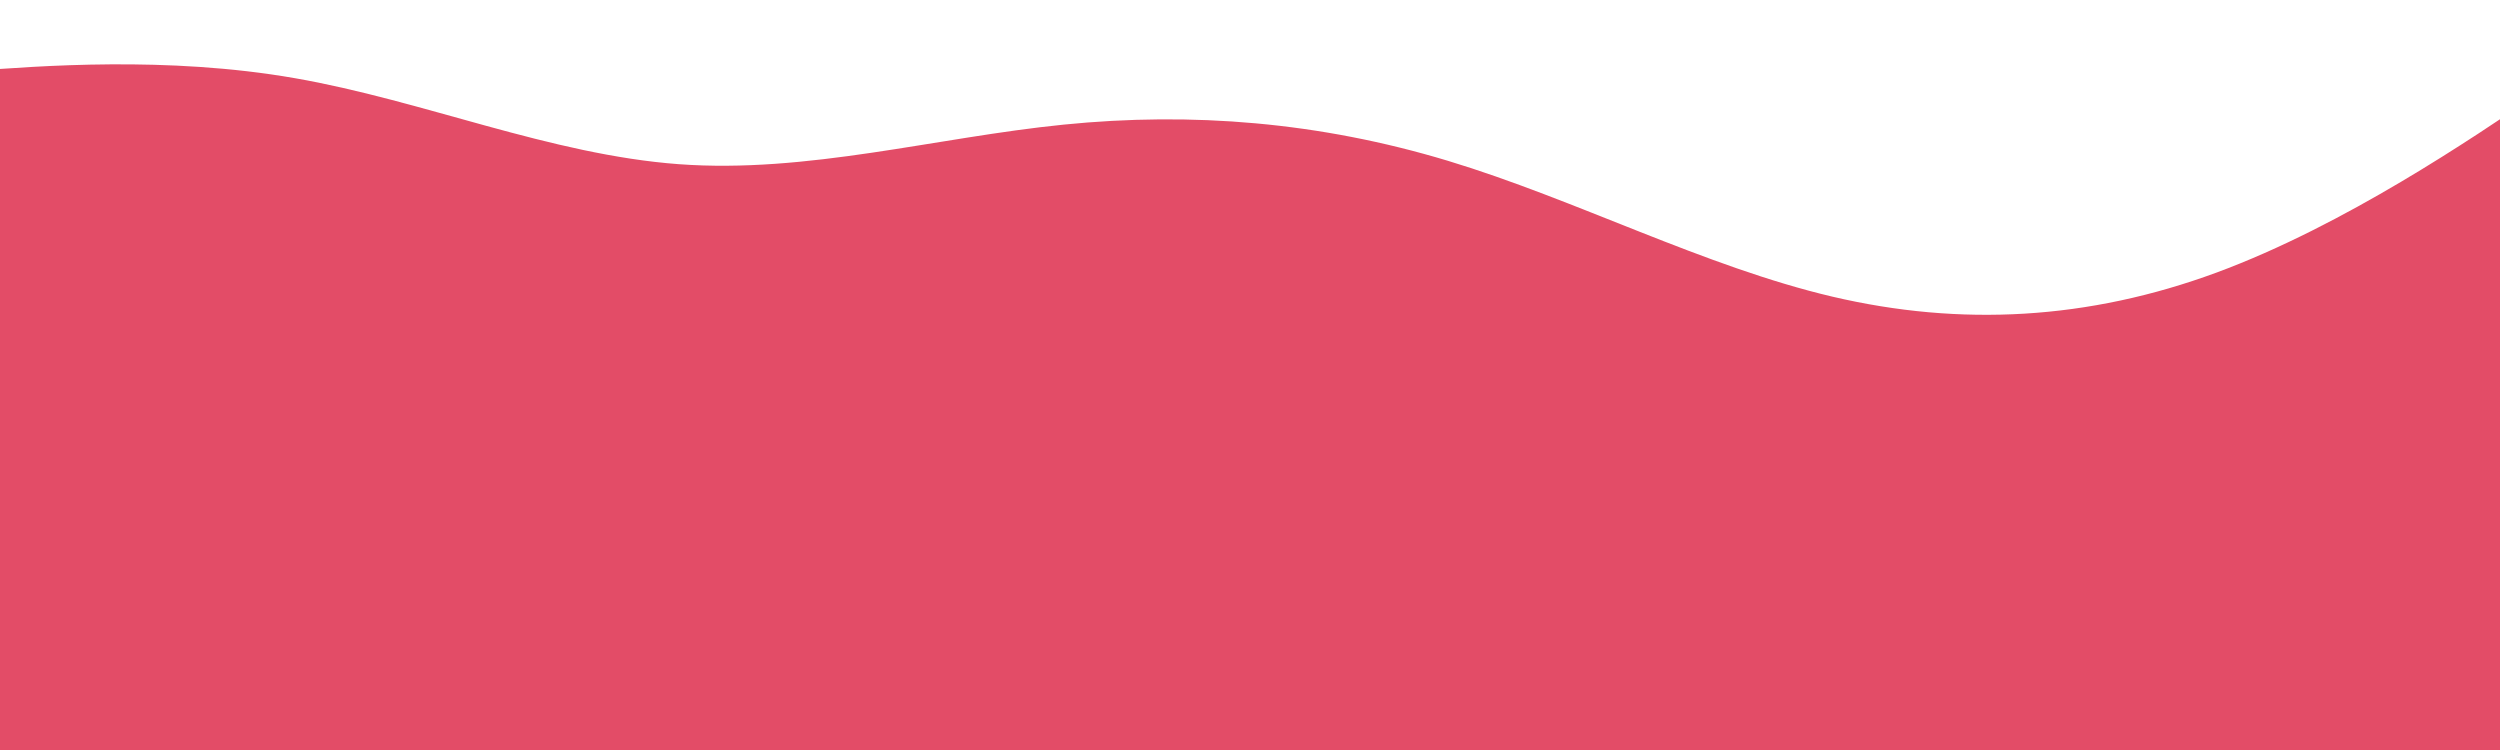
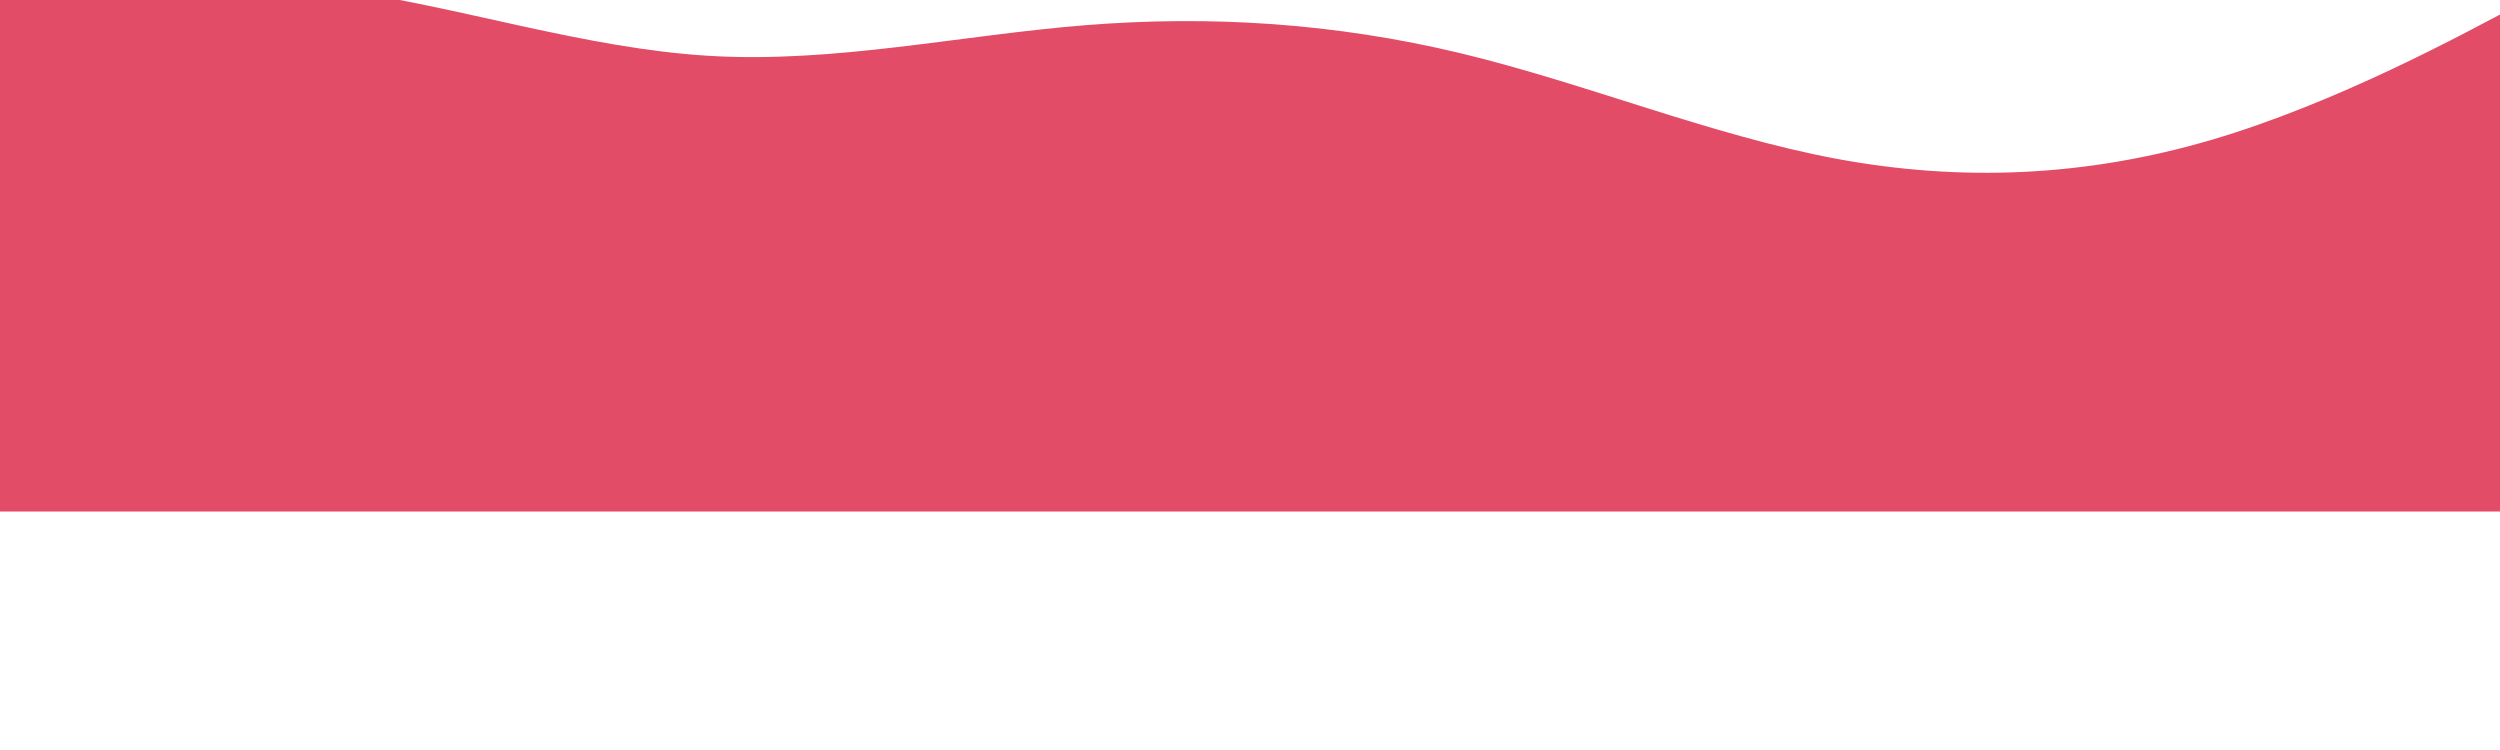
<svg xmlns="http://www.w3.org/2000/svg" id="visual" viewBox="0 0 900 270" width="900" height="270" version="1.1">
  <defs id="defs355" />
-   <path d="m -32.565,27.369 23.154,-1.858 c 23.154,-1.703 69.461,-5.419 115.553,2.632 46.2,8.051 92.076,27.561 138.276,30.967 46.092,3.406 92.4,-9.6 138.492,-14.245 46.2,-4.645 92.076,-0.929 138.276,13.006 46.092,13.935 92.4,38.089 138.492,48.928 46.2,10.838 92.076,8.361 138.276,-8.671 46.092,-17.032 92.4,-48.618 115.553,-64.256 l 23.154,-15.793 V 270.459 h -23.154 c -23.154,0 -69.461,0 -115.553,0 -46.2,0 -92.076,0 -138.276,0 -46.092,0 -92.4,0 -138.492,0 -46.2,0 -92.076,0 -138.276,0 -46.092,0 -92.4,0 -138.492,0 -46.2,0 -92.076,0 -138.276,0 -46.092,0 -92.4,0 -115.553,0 H -32.565 Z" fill="#e34c67" id="path346" style="stroke-width:1.291" />
+   <path d="M -14.785,-4.514 7.818,-5.956 c 22.602,-1.322 67.807,-4.206 112.802,2.043 45.1,6.249 89.884,21.39 134.984,24.034 44.995,2.644 90.2,-7.45 135.194,-11.055 45.1,-3.605 89.884,-0.721 134.984,10.094 44.995,10.815 90.2,29.561 135.194,37.973 45.1,8.412 89.884,6.489 134.984,-6.729 44.995,-13.218 90.2,-37.733 112.802,-49.87 L 931.364,-11.724 V 184.15 h -22.602 c -22.602,0 -67.807,0 -112.802,0 -45.1,0 -89.884,0 -134.984,0 -44.995,0 -90.2,0 -135.194,0 -45.1,0 -89.884,0 -134.984,0 -44.995,0 -90.2,0 -135.194,0 -45.1,0 -89.884,0 -134.984,0 -44.995,0 -90.2,0 -112.802,0 H -14.785 Z" fill="#e34c67" id="path346" style="stroke-width:1.124" />
</svg>
